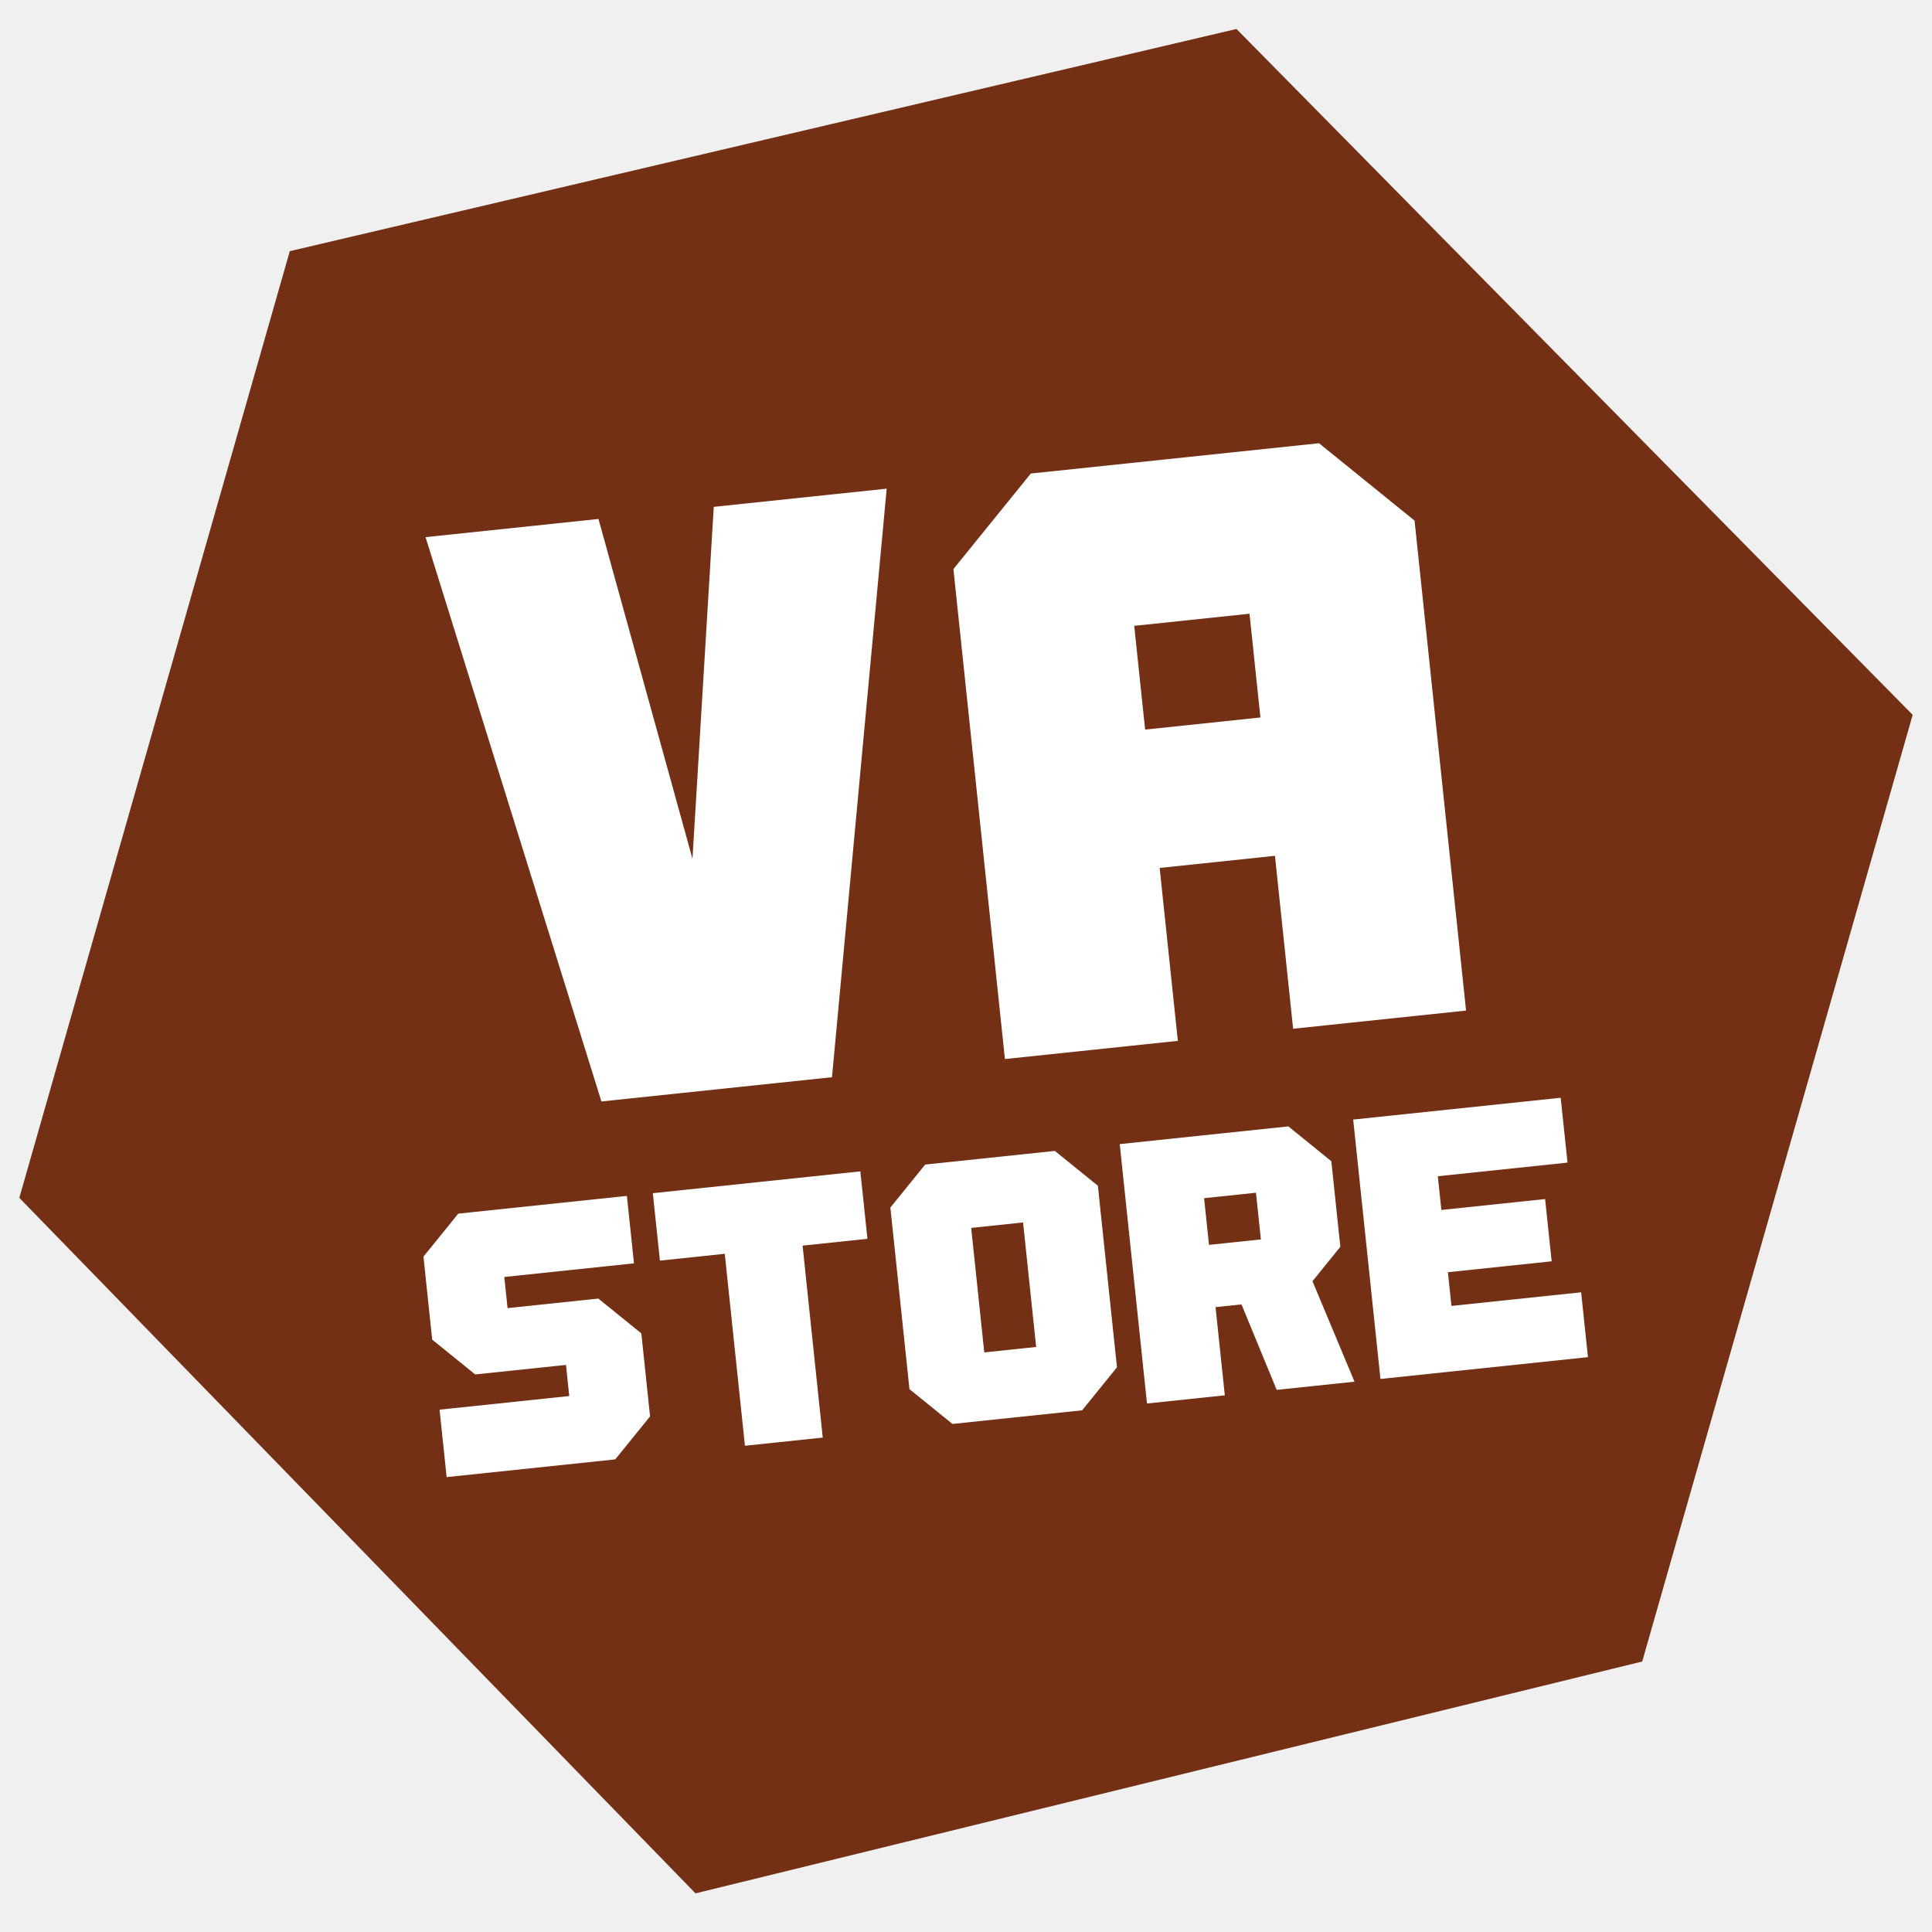
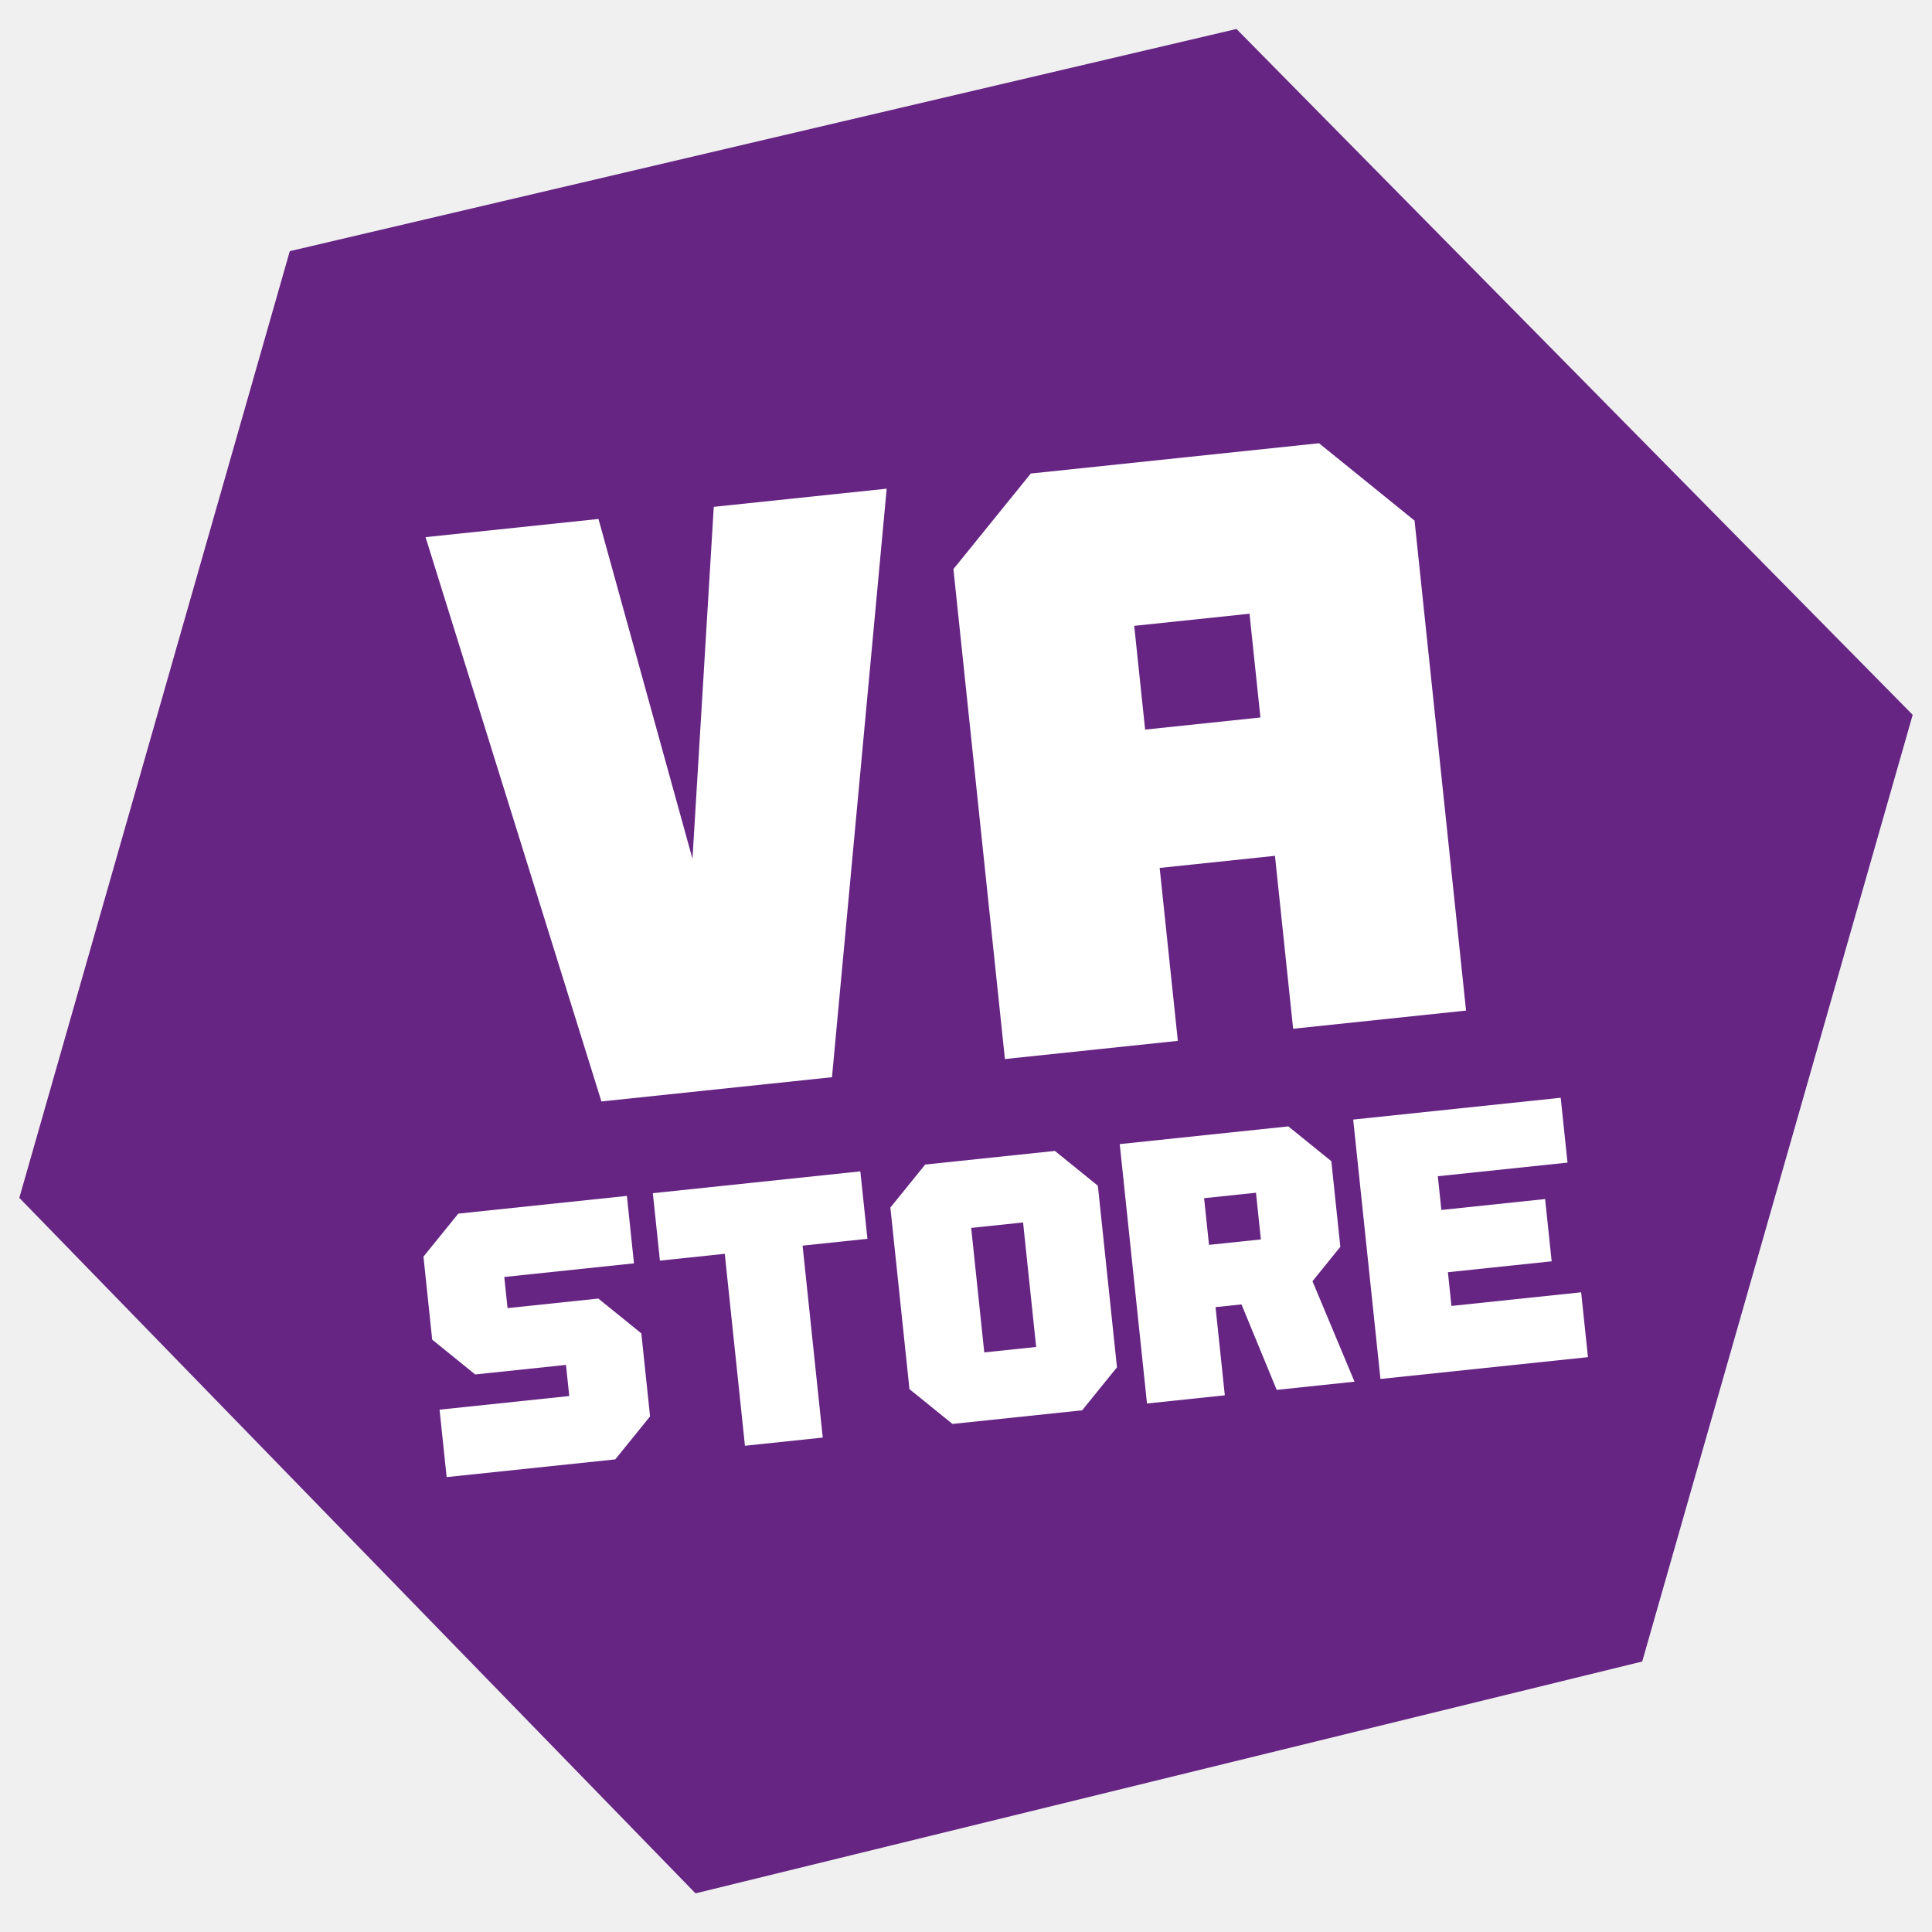
<svg xmlns="http://www.w3.org/2000/svg" viewBox="0 0 100 100" role="img" aria-label="VAstore">
  <defs>
    <path id="g-v" d="M0 0H3L4 6L5 0H8L6 10H2Z" />
    <path id="g-a" d="M1.5 0H6.5L8 1.5V10H5V7H3V10H0V1.5ZM3 2.8V4.6H5V2.8Z" />
    <path id="g-s" d="M1.5 0H8V2.6H3V3.8H6.5L8 5.3V8.5L6.5 10H0V7.4H5V6.2H1.5L0 4.7V1.5Z" />
    <path id="g-t" d="M0 0H8V2.6H5.5V10H2.5V2.6H0Z" />
    <path id="g-o" d="M1.5 0H6.5L8 1.5V8.5L6.5 10H1.5L0 8.5V1.5ZM3 2.6V7.4H5V2.6Z" />
    <path id="g-r" d="M0 0H6.5L8 1.5V4.8L6.8 6L8 10H5L4 6.6H3V10H0ZM3 2.4V4.2H5V2.4Z" />
    <path id="g-e" d="M0 0H8V2.5H3V3.8H7V6.2H3V7.5H8V10H0Z" />
  </defs>
-   <polygon points="15,13 64,1.5 99,37 85,86 36,98 1,62" fill="#743014" />
+   <polygon points="15,13 64,1.5 99,37 85,86 36,98 1,62" fill="#662483" />
  <g fill="#fff" fill-rule="evenodd" transform="rotate(-6 50 50)">
    <g transform="translate(24.5 25) scale(3)">
      <use href="#g-v" />
      <use href="#g-a" x="9" />
    </g>
    <g transform="translate(20.5 60) scale(1.35)">
      <use href="#g-s" />
      <use href="#g-t" x="9" />
      <use href="#g-o" x="18" />
      <use href="#g-r" x="27" />
      <use href="#g-e" x="36" />
    </g>
  </g>
</svg>
